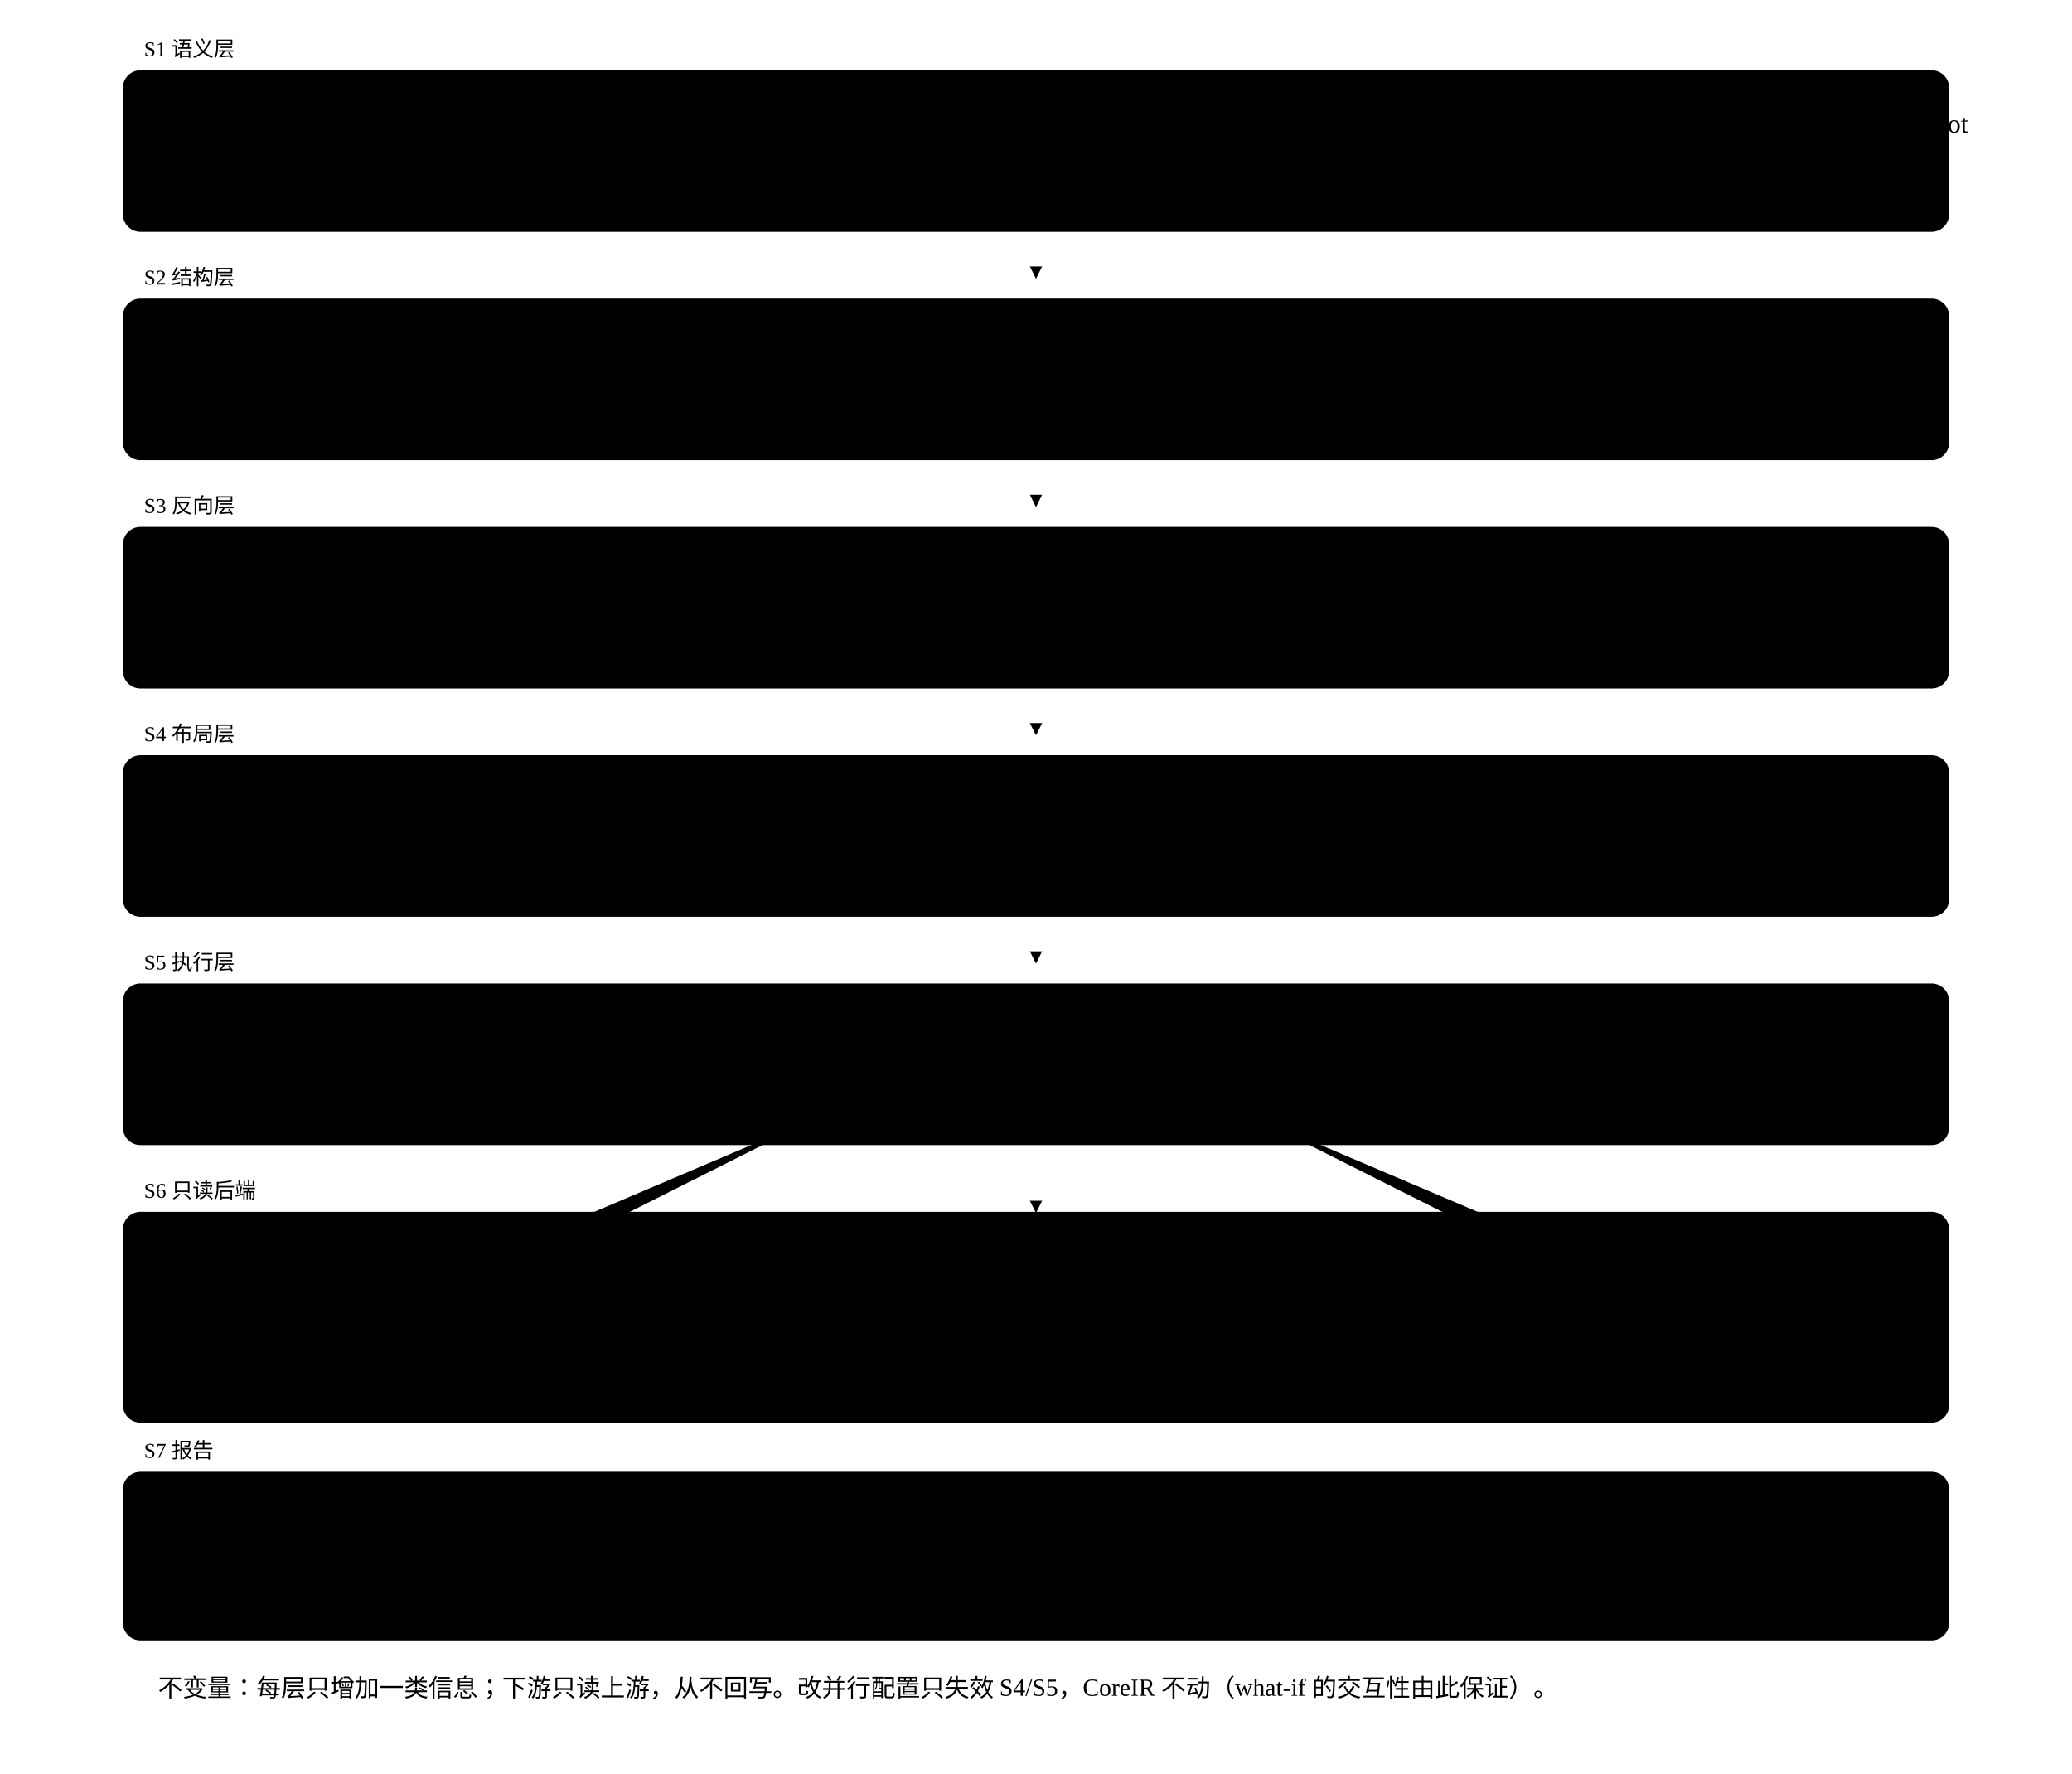
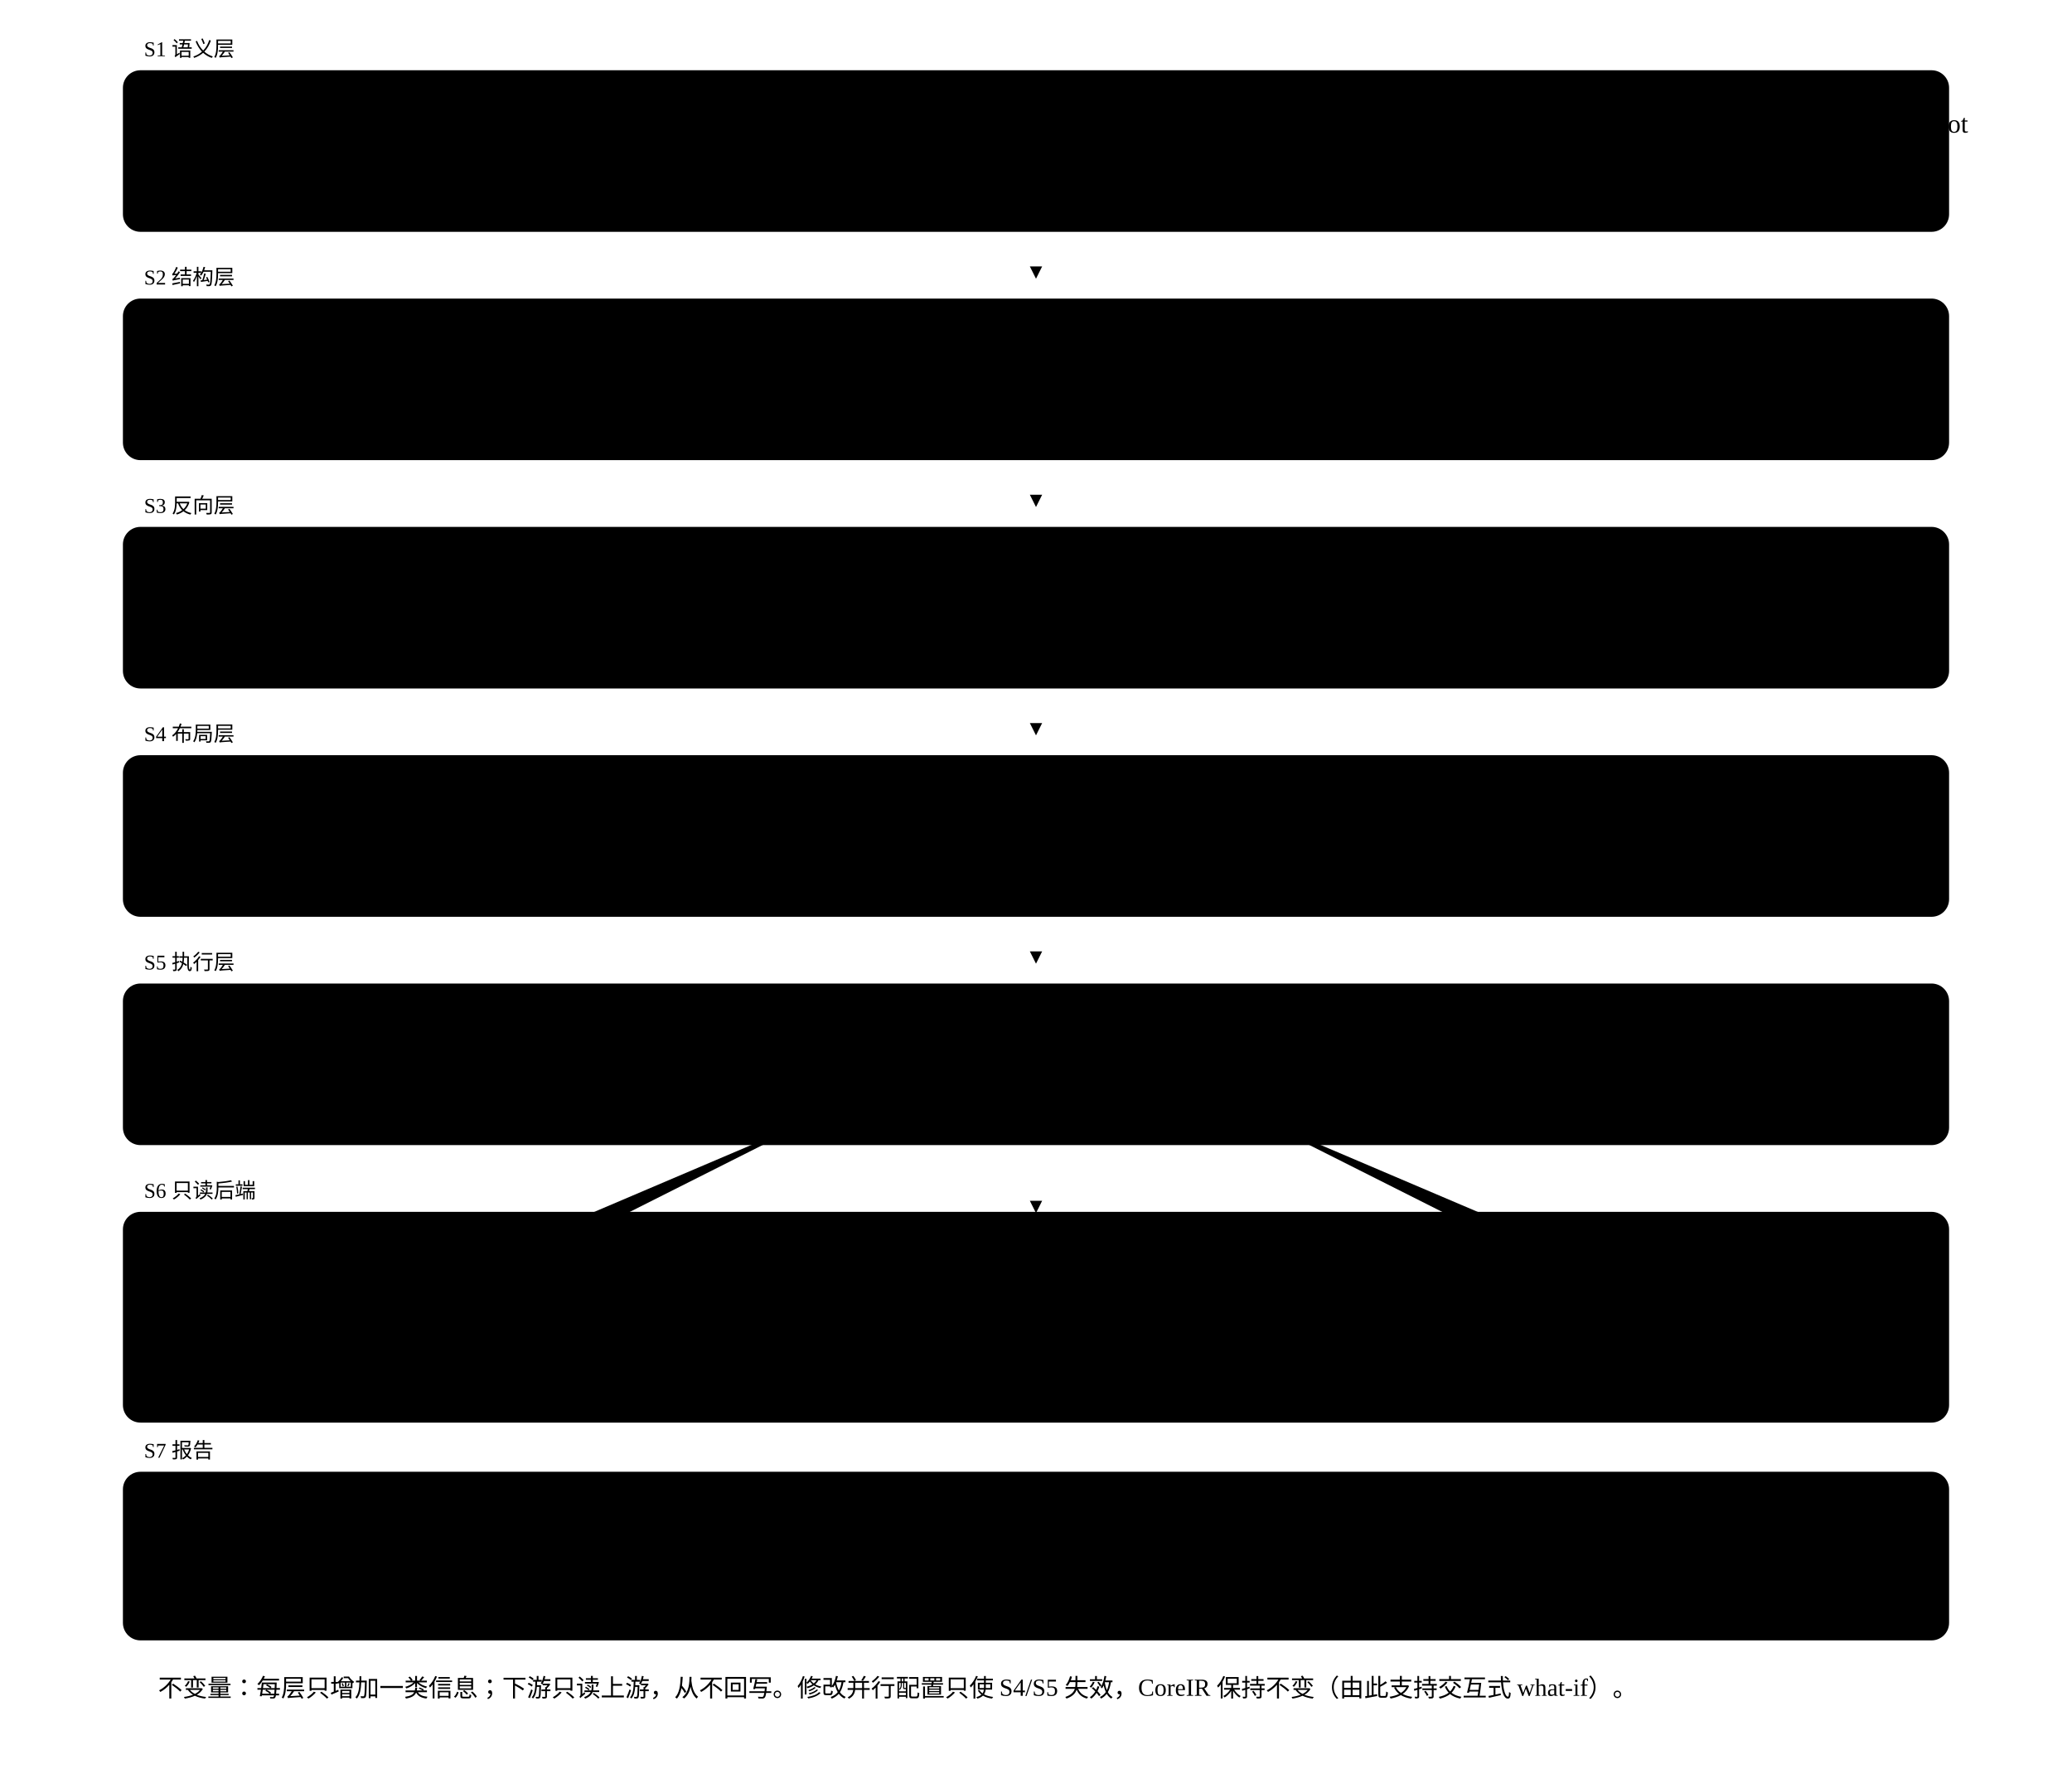
<svg xmlns="http://www.w3.org/2000/svg" class="dg" viewBox="0 0 1180 1010" role="img" aria-label="总体分层与数据流">
  <defs>
    <marker id="ah" viewBox="0 0 10 10" refX="9" refY="5" markerWidth="7" markerHeight="7" orient="auto-start-reverse">
      <path d="M0,0 L10,5 L0,10 z" class="dg-ah" />
    </marker>
  </defs>
  <rect class="dg-frame" x="70" y="40" width="1040" height="92" rx="10" />
  <text class="dg-ftitle t-sem" x="82" y="32">S1 语义层</text>
  <rect class="dg-box b-sem" x="430" y="58" width="320" height="56" rx="8" />
  <text class="dg-blabel dg-mono t-sem" x="590.0" y="83.5" font-size="15">TypedRegistrySnapshot</text>
-   <text class="dg-bsub dg-mono t-sem" x="590.0" y="98.5" font-size="12">op 语义词典（冻结、带 digest）</text>
+   <text class="dg-bsub dg-mono t-sem" x="590.0" y="98.5" font-size="12">Op 语义词典（冻结、带 digest）</text>
  <rect class="dg-frame" x="70" y="170" width="1040" height="92" rx="10" />
  <text class="dg-ftitle t-ir" x="82" y="162">S2 结构层</text>
  <rect class="dg-box b-ir" x="430" y="188" width="320" height="56" rx="8" />
  <text class="dg-blabel dg-mono t-ir" x="590.0" y="213.5" font-size="15">CoreIR</text>
-   <text class="dg-bsub dg-mono t-ir" x="590.0" y="228.5" font-size="12">逻辑事实：op / 值 / 存储关系</text>
+   <text class="dg-bsub dg-mono t-ir" x="590.0" y="228.5" font-size="12">逻辑事实：Op / 值 / 存储关系</text>
  <rect class="dg-frame" x="70" y="300" width="1040" height="92" rx="10" />
  <text class="dg-ftitle t-derived" x="82" y="292">S3 反向层</text>
  <rect class="dg-box b-derived" x="430" y="318" width="320" height="56" rx="8" />
  <text class="dg-blabel dg-mono t-derived" x="590.0" y="343.5" font-size="15">BackwardIR</text>
  <text class="dg-bsub dg-mono t-derived" x="590.0" y="358.5" font-size="12">前向+反向+重算，同一节点类型</text>
  <rect class="dg-frame" x="70" y="430" width="1040" height="92" rx="10" />
  <text class="dg-ftitle t-plan" x="82" y="422">S4 布局层</text>
  <rect class="dg-box b-plan" x="430" y="448" width="320" height="56" rx="8" />
  <text class="dg-blabel dg-mono t-plan" x="590.0" y="473.5" font-size="15">PlacementPlan</text>
-   <text class="dg-bsub dg-mono t-plan" x="590.0" y="488.5" font-size="12">在哪：mesh / shard / local shape</text>
+   <text class="dg-bsub dg-mono t-plan" x="590.0" y="488.5" font-size="12">位置：mesh / shard / local shape</text>
  <rect class="dg-frame" x="70" y="560" width="1040" height="92" rx="10" />
  <text class="dg-ftitle t-plan" x="82" y="552">S5 执行层</text>
  <rect class="dg-box b-plan" x="430" y="578" width="320" height="56" rx="8" />
  <text class="dg-blabel dg-mono t-plan" x="590.0" y="603.5" font-size="15">ExecutionPlan</text>
-   <text class="dg-bsub dg-mono t-plan" x="590.0" y="618.5" font-size="12">何时：event / lifetime / alloc-free</text>
+   <text class="dg-bsub dg-mono t-plan" x="590.0" y="618.5" font-size="12">时序：event / lifetime / alloc-free</text>
  <rect class="dg-box b-input" x="90" y="58" width="250" height="40" rx="8" />
  <text class="dg-blabel t-input" x="215.0" y="75.5" font-size="15">Native / User / Patch</text>
  <text class="dg-bsub dg-mono t-input" x="215.0" y="90.5" font-size="12">三个物理隔离注册域</text>
  <rect class="dg-box b-input" x="820" y="58" width="250" height="40" rx="8" />
  <text class="dg-blabel t-input" x="945.0" y="75.5" font-size="15">FrameworkRuntimeSnapshot</text>
  <text class="dg-bsub dg-mono t-input" x="945.0" y="90.5" font-size="12">版本参与 digest</text>
  <rect class="dg-box b-input" x="90" y="188" width="250" height="40" rx="8" />
  <text class="dg-blabel t-input" x="215.0" y="205.5" font-size="15">源码 → DraftGraph</text>
  <text class="dg-bsub dg-mono t-input" x="215.0" y="220.5" font-size="12">符号 / 数据流 / attrs 字面值</text>
  <rect class="dg-box b-input" x="820" y="318" width="250" height="40" rx="8" />
  <text class="dg-blabel t-input" x="945.0" y="335.5" font-size="15">RecomputeSpec</text>
  <text class="dg-bsub dg-mono t-input" x="945.0" y="350.5" font-size="12">重算策略（派生输入）</text>
  <rect class="dg-box b-input" x="820" y="448" width="250" height="40" rx="8" />
  <text class="dg-blabel t-input" x="945.0" y="465.5" font-size="15">ParallelConfig</text>
  <text class="dg-bsub dg-mono t-input" x="945.0" y="480.5" font-size="12">tp / pp / ep / cp / dp</text>
  <rect class="dg-box b-input" x="820" y="578" width="250" height="40" rx="8" />
  <text class="dg-blabel t-input" x="945.0" y="595.5" font-size="15">BufferCalibration</text>
-   <text class="dg-bsub dg-mono t-input" x="945.0" y="610.5" font-size="12">measured 量的载体</text>
+   <text class="dg-bsub dg-mono t-input" x="945.0" y="610.5" font-size="12">measured 量载体</text>
  <polyline class="dg-arrow a-note" points="590.0,114 590.0,158" marker-end="url(#ah)" />
  <polyline class="dg-arrow a-note" points="590.0,244 590.0,288" marker-end="url(#ah)" />
  <polyline class="dg-arrow a-note" points="590.0,374 590.0,418" marker-end="url(#ah)" />
  <polyline class="dg-arrow a-note" points="590.0,504 590.0,548" marker-end="url(#ah)" />
  <polyline class="dg-arrow a-note" points="590.0,634 590.0,690" marker-end="url(#ah)" />
  <polyline class="dg-arrow a-input" points="340,78 430,78" marker-end="url(#ah)" />
  <polyline class="dg-arrow a-input" points="820,78 750,78" marker-end="url(#ah)" />
  <polyline class="dg-arrow a-input" points="340,208 430,208" marker-end="url(#ah)" />
  <polyline class="dg-arrow a-input" points="820,338 750,338" marker-end="url(#ah)" />
  <polyline class="dg-arrow a-input" points="820,468 750,468" marker-end="url(#ah)" />
  <polyline class="dg-arrow a-input" points="820,598 750,598" marker-end="url(#ah)" />
  <rect class="dg-frame" x="70" y="690" width="1040" height="120" rx="10" />
  <text class="dg-ftitle t-backend" x="82" y="682">S6 只读后端</text>
  <rect class="dg-box b-backend" x="150" y="716" width="330" height="72" rx="8" />
  <text class="dg-blabel t-backend" x="315.0" y="749.5" font-size="15">MemorySimulator</text>
  <text class="dg-bsub dg-mono t-backend" x="315.0" y="764.5" font-size="12">allocator / liveness / OOM</text>
  <rect class="dg-box b-backend" x="700" y="716" width="330" height="72" rx="8" />
  <text class="dg-blabel t-backend" x="865.0" y="749.5" font-size="15">TimeSimulator</text>
  <text class="dg-bsub dg-mono t-backend" x="865.0" y="764.5" font-size="12">cost / contention / pipeline DES</text>
  <polyline class="dg-arrow a-note" points="470,634 315,700 315,712" marker-end="url(#ah)" />
  <polyline class="dg-arrow a-note" points="710,634 865,700 865,712" marker-end="url(#ah)" />
-   <text class="dg-note t-block" x="590" y="754" text-anchor="middle" font-size="13">互不 import</text>
+   <text class="dg-note t-block" x="590" y="754" text-anchor="middle" font-size="13">互不依赖</text>
  <text class="dg-note t-block" x="590" y="771" text-anchor="middle" font-size="13">不回写上游</text>
  <rect class="dg-frame" x="70" y="838" width="1040" height="96" rx="10" />
  <text class="dg-ftitle t-note" x="82" y="830">S7 报告</text>
  <rect class="dg-box b-note" x="430" y="862" width="320" height="52" rx="8" />
  <text class="dg-blabel dg-mono t-note" x="590.0" y="885.5" font-size="15">UnifiedReport</text>
  <text class="dg-bsub dg-mono t-note" x="590.0" y="900.5" font-size="12">结果 + provenance + confidence</text>
  <polyline class="dg-arrow a-note" points="315,788 430,880" marker-end="url(#ah)" />
  <polyline class="dg-arrow a-note" points="865,788 750,880" marker-end="url(#ah)" />
-   <text class="dg-note t-note" x="90" y="966" text-anchor="start" font-size="14">不变量：每层只增加一类信息；下游只读上游，从不回写。改并行配置只失效 S4/S5，CoreIR 不动（what-if 的交互性由此保证）。</text>
+   <text class="dg-note t-note" x="90" y="966" text-anchor="start" font-size="14">不变量：每层只增加一类信息；下游只读上游，从不回写。修改并行配置只使 S4/S5 失效，CoreIR 保持不变（由此支持交互式 what-if）。</text>
</svg>
